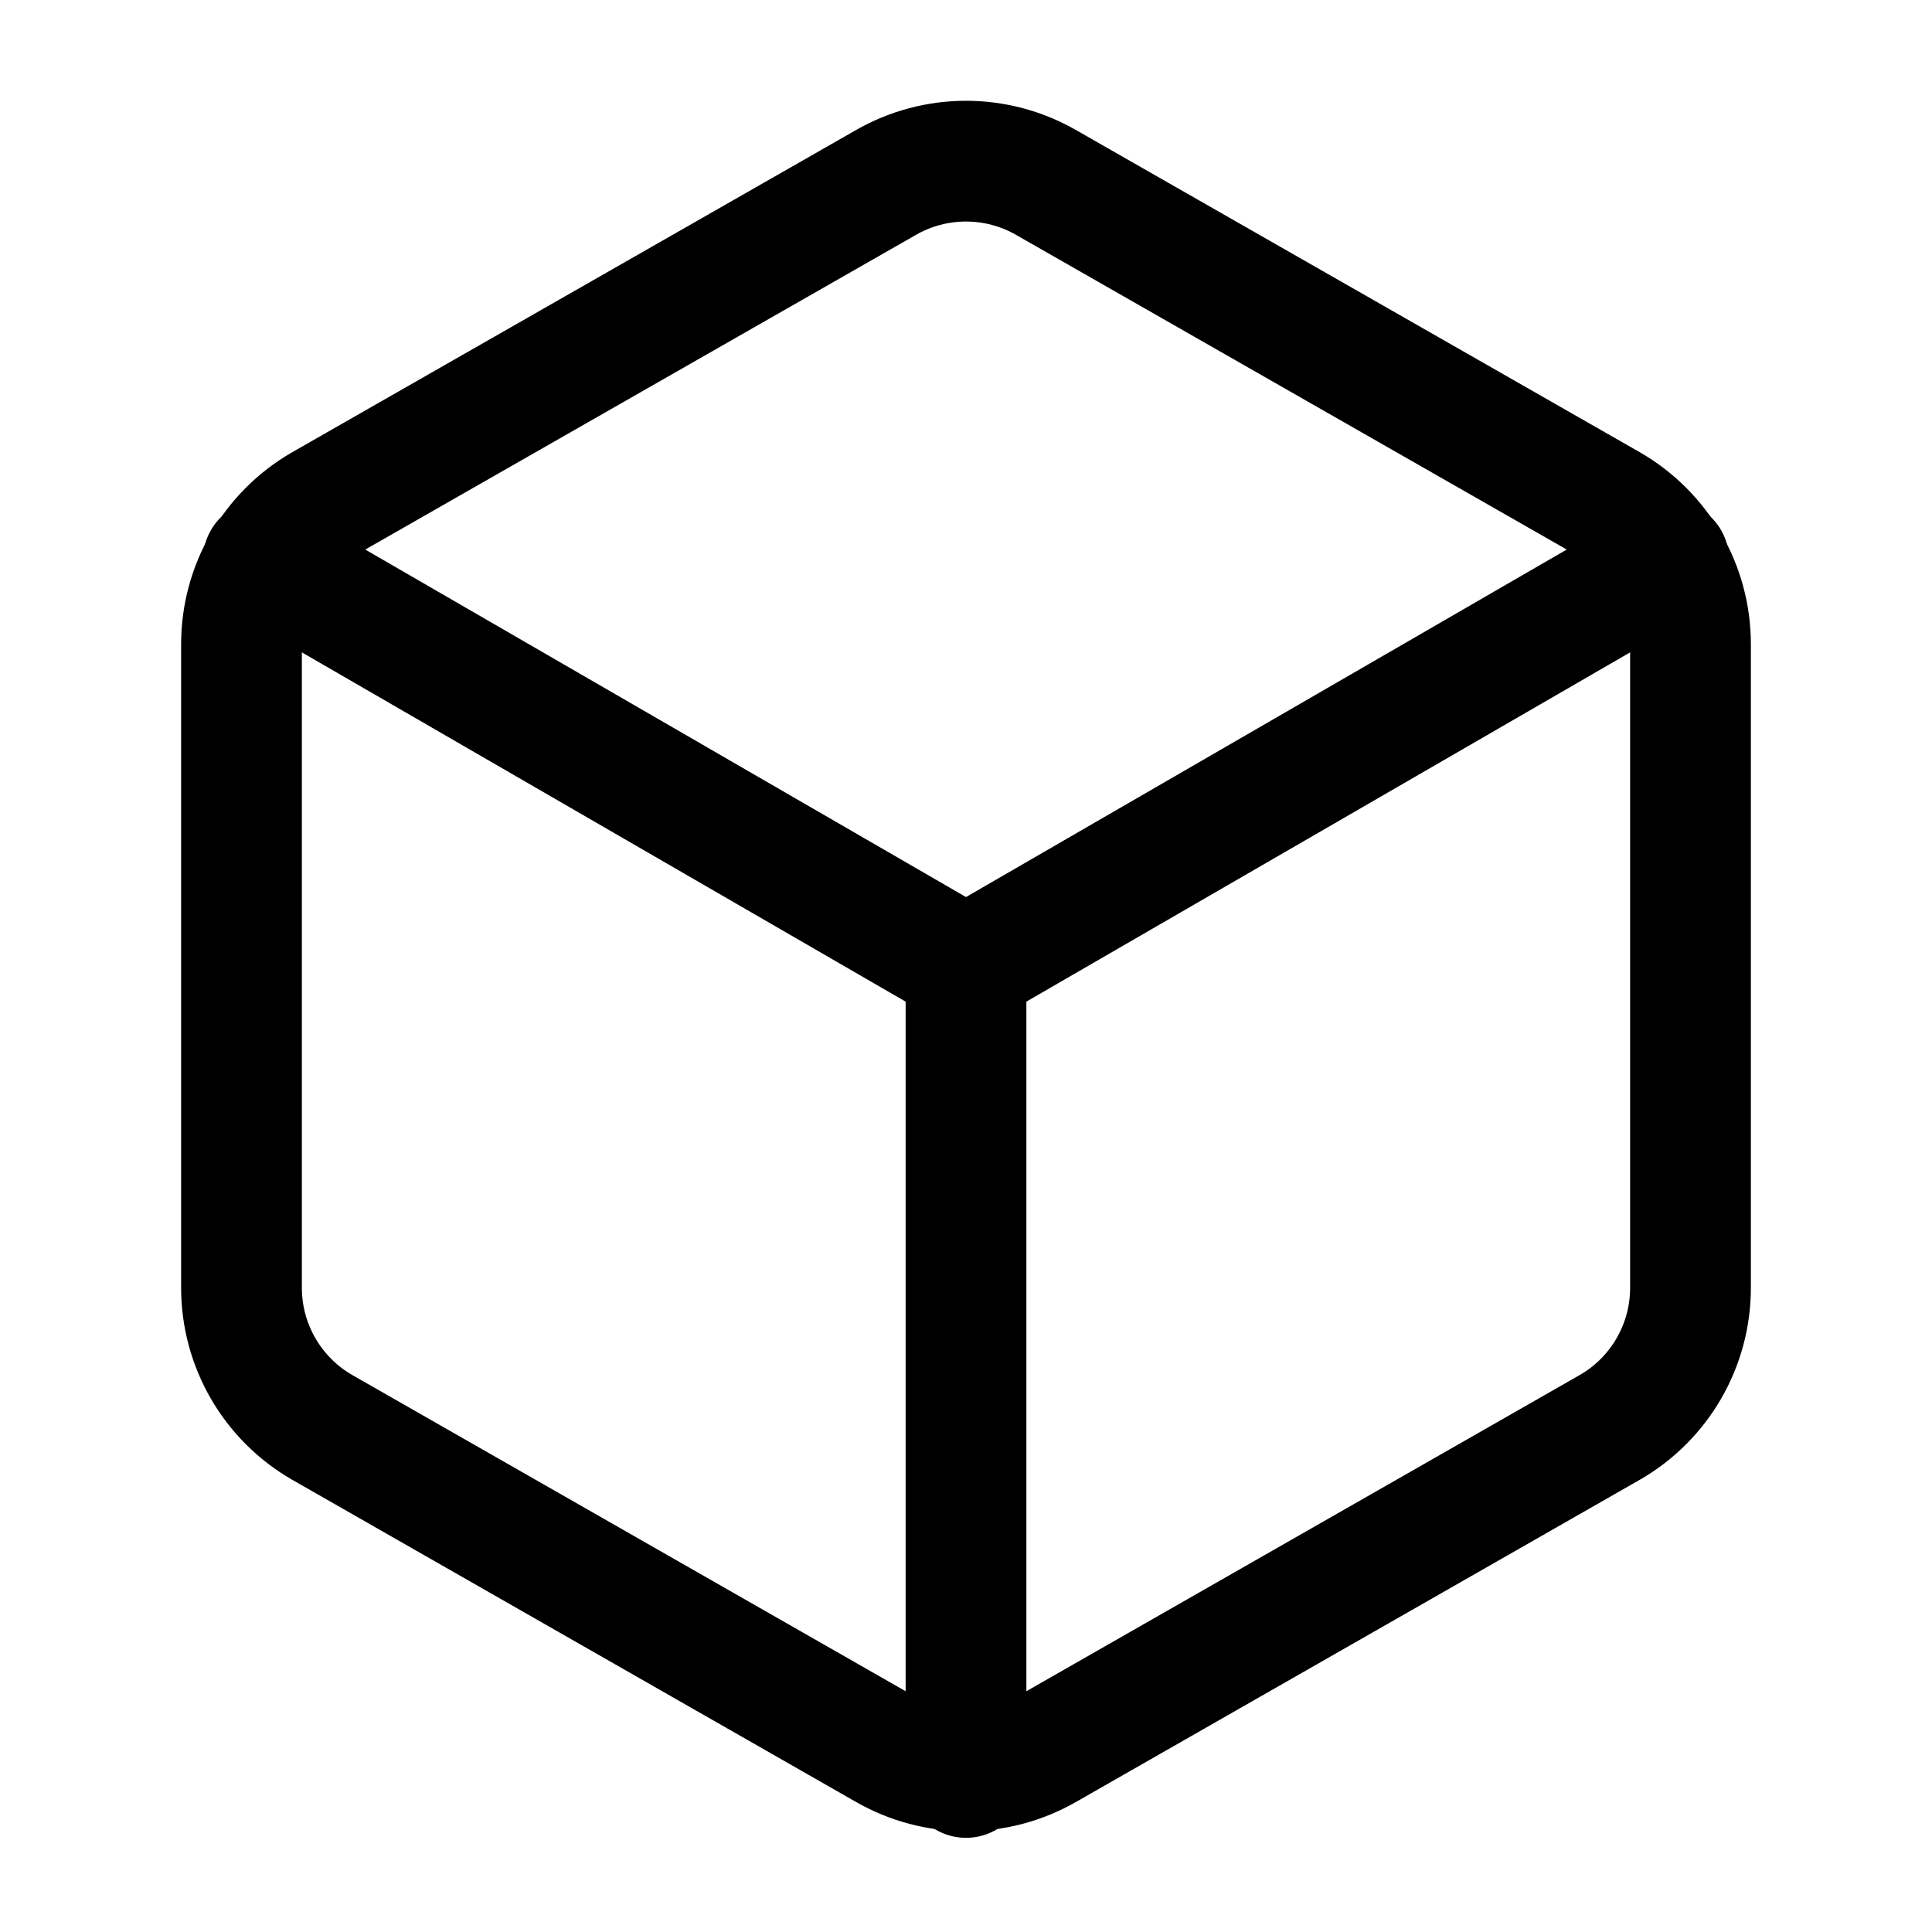
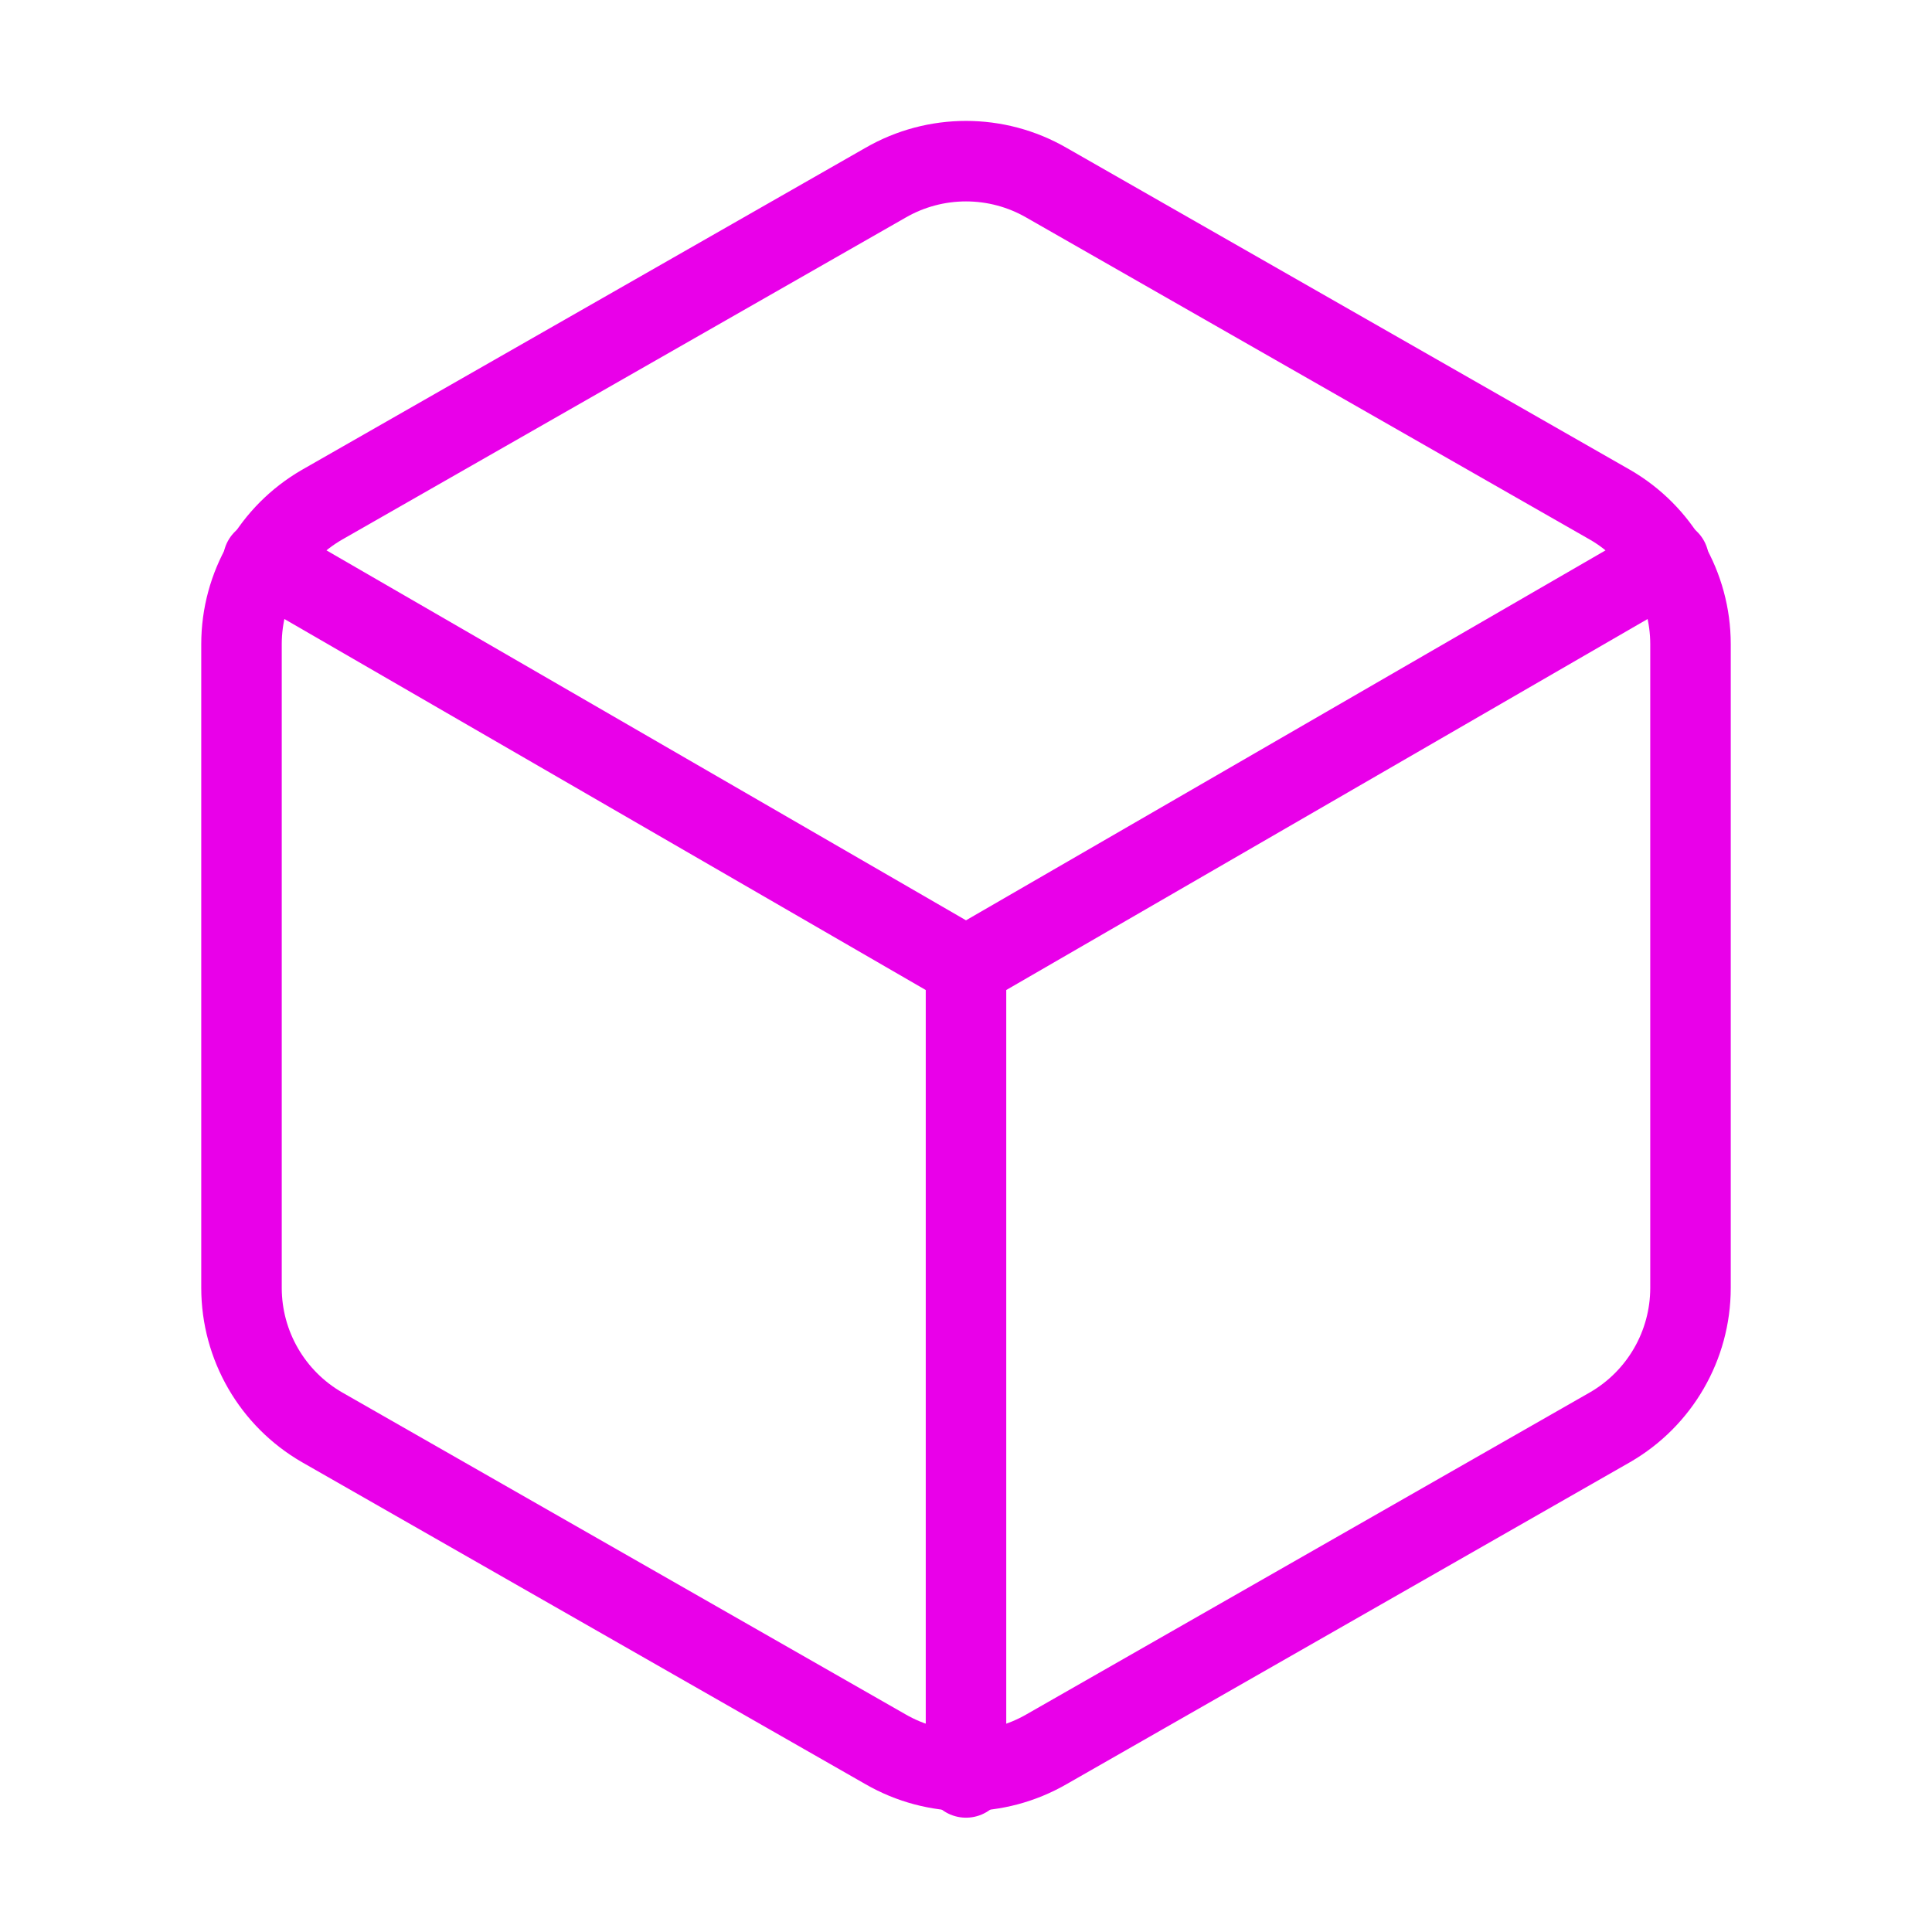
- <svg xmlns="http://www.w3.org/2000/svg" width="24" height="24" viewBox="0 0 24 24" fill="none" stroke="currentColor" stroke-width="1.5" stroke-linecap="round" stroke-linejoin="round" class="feather feather-box">
+ <svg xmlns="http://www.w3.org/2000/svg" width="24" height="24" viewBox="0 0 24 24" fill="none" stroke="#E900E9" stroke-width="1" stroke-linecap="round" stroke-linejoin="round" class="feather feather-box">
  <path d="M21 16V8a2 2 0 0 0-1-1.73l-7-4a2 2 0 0 0-2 0l-7 4A2 2 0 0 0 3 8v8a2 2 0 0 0 1 1.73l7 4a2 2 0 0 0 2 0l7-4A2 2 0 0 0 21 16z" />
  <polyline points="3.27 6.96 12 12.01 20.73 6.96" />
  <line x1="12" y1="22.08" x2="12" y2="12" />
</svg>
